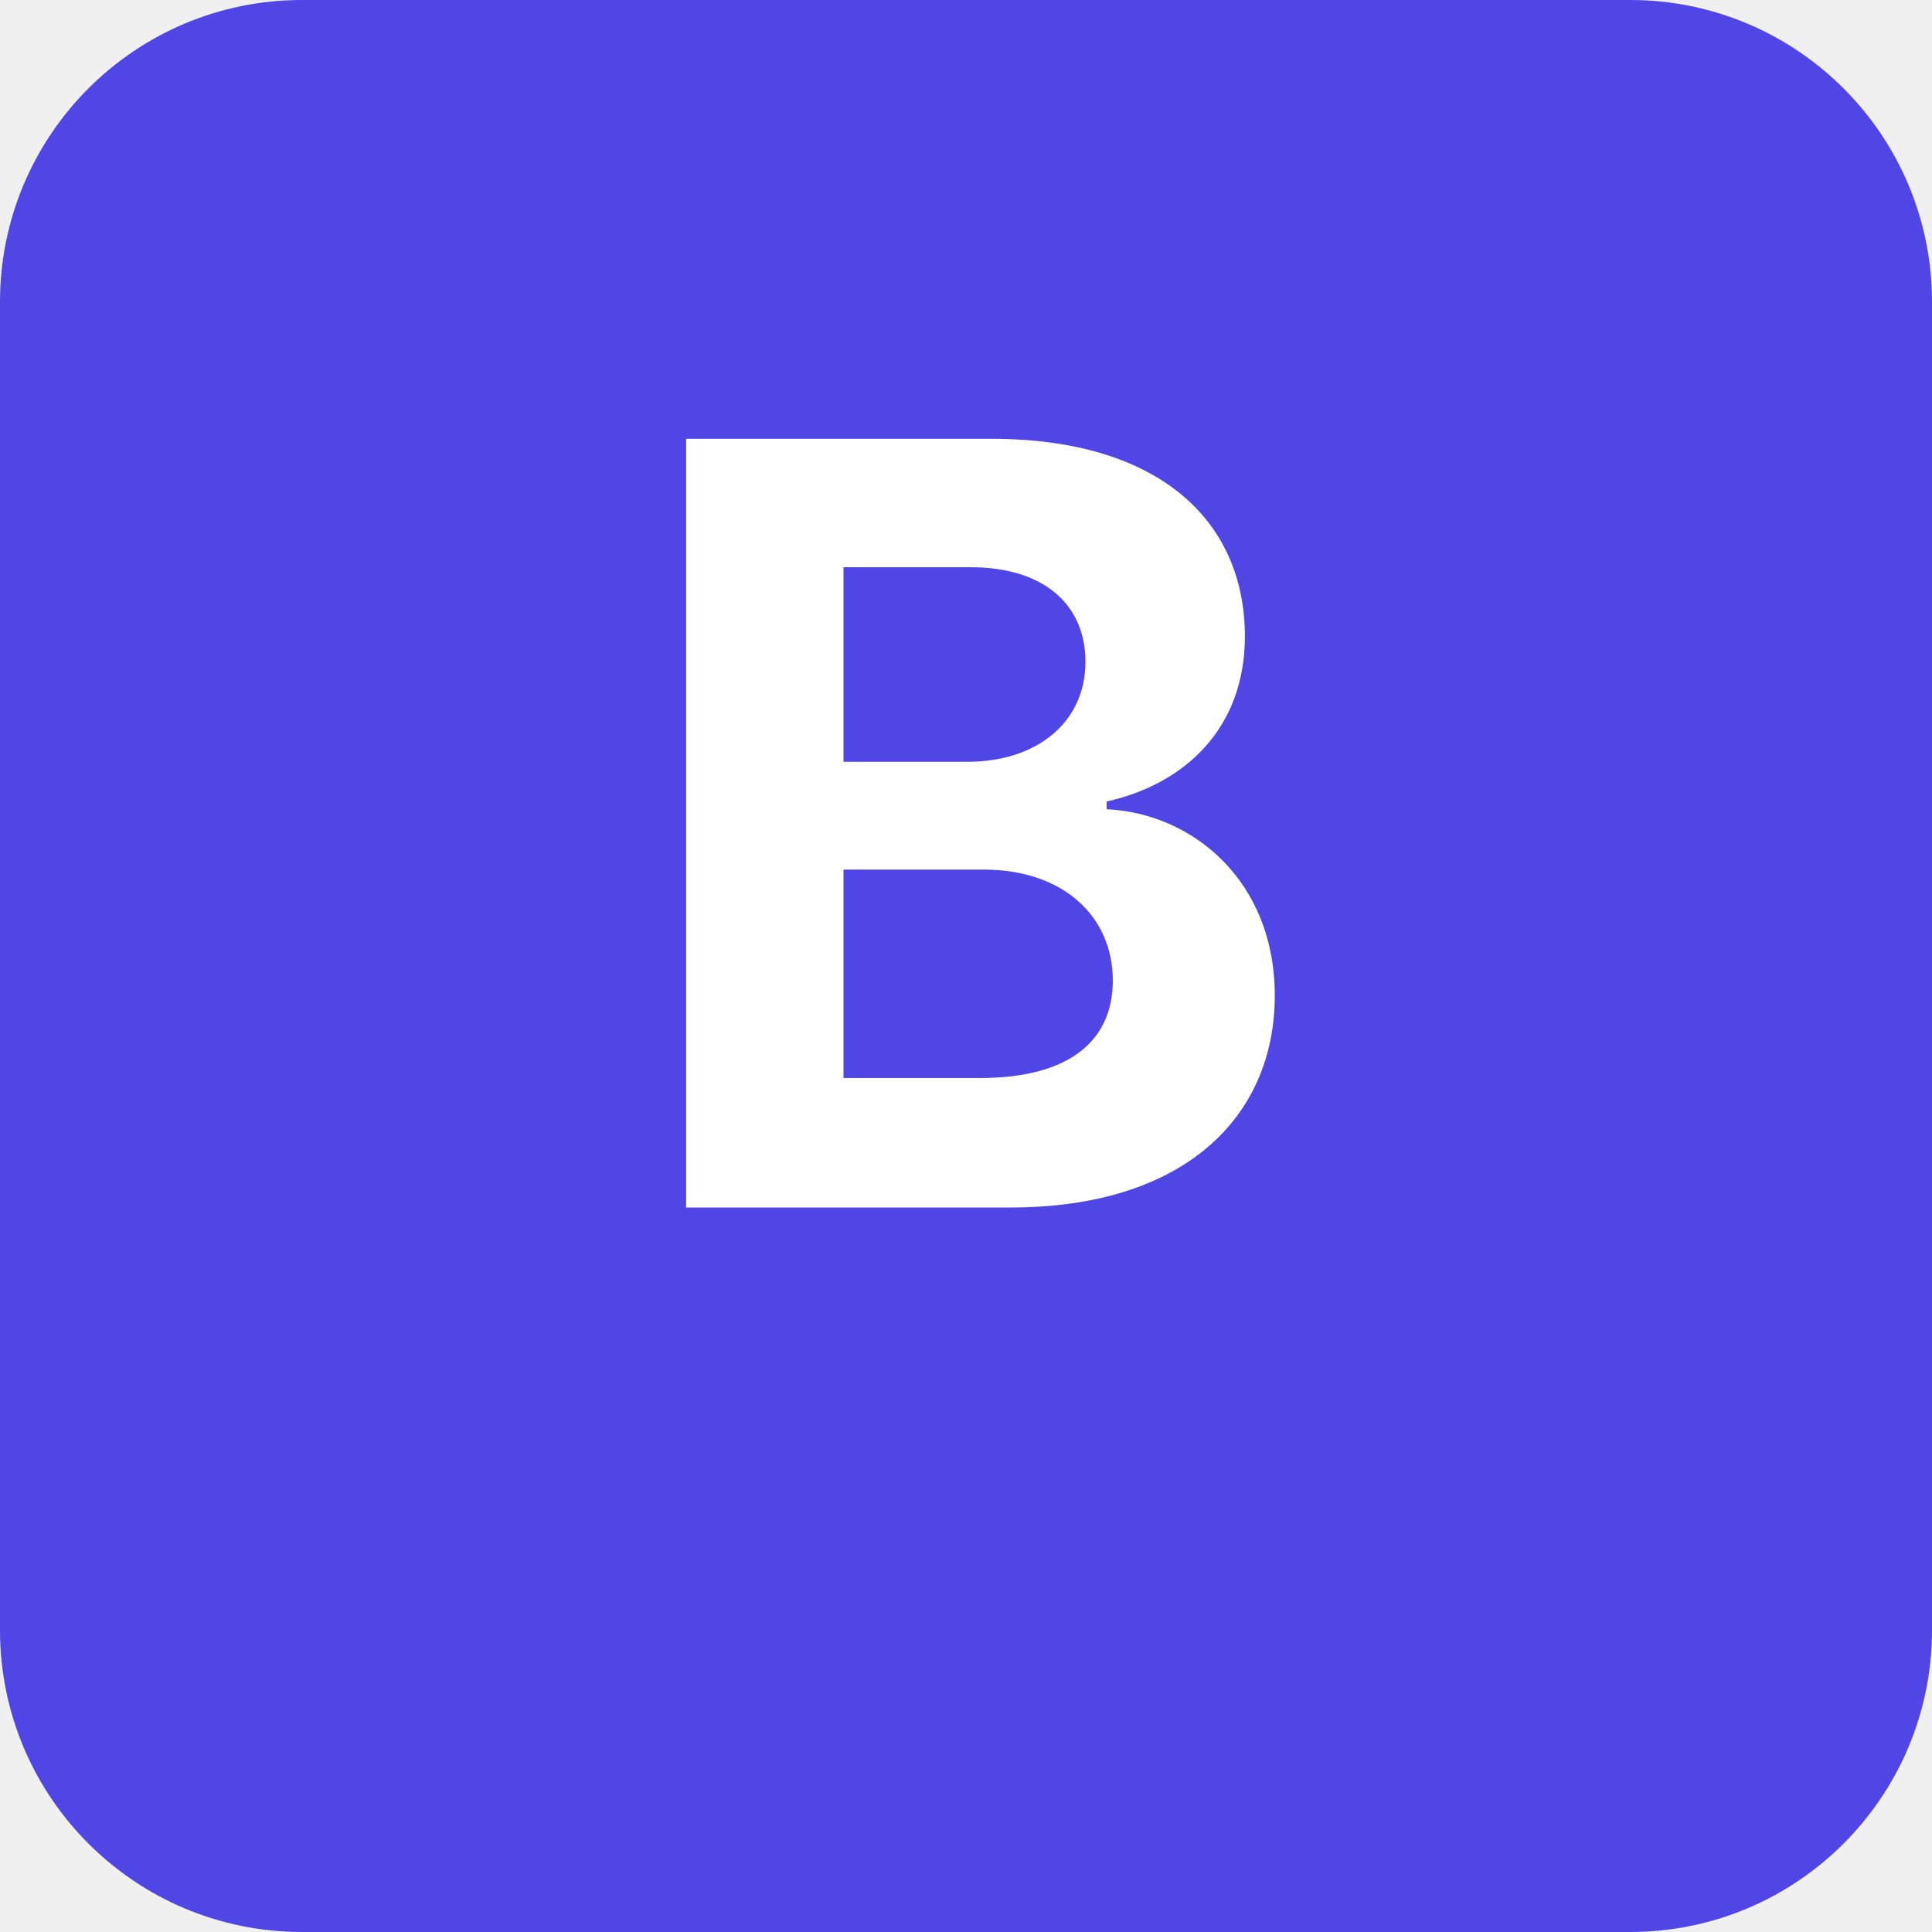
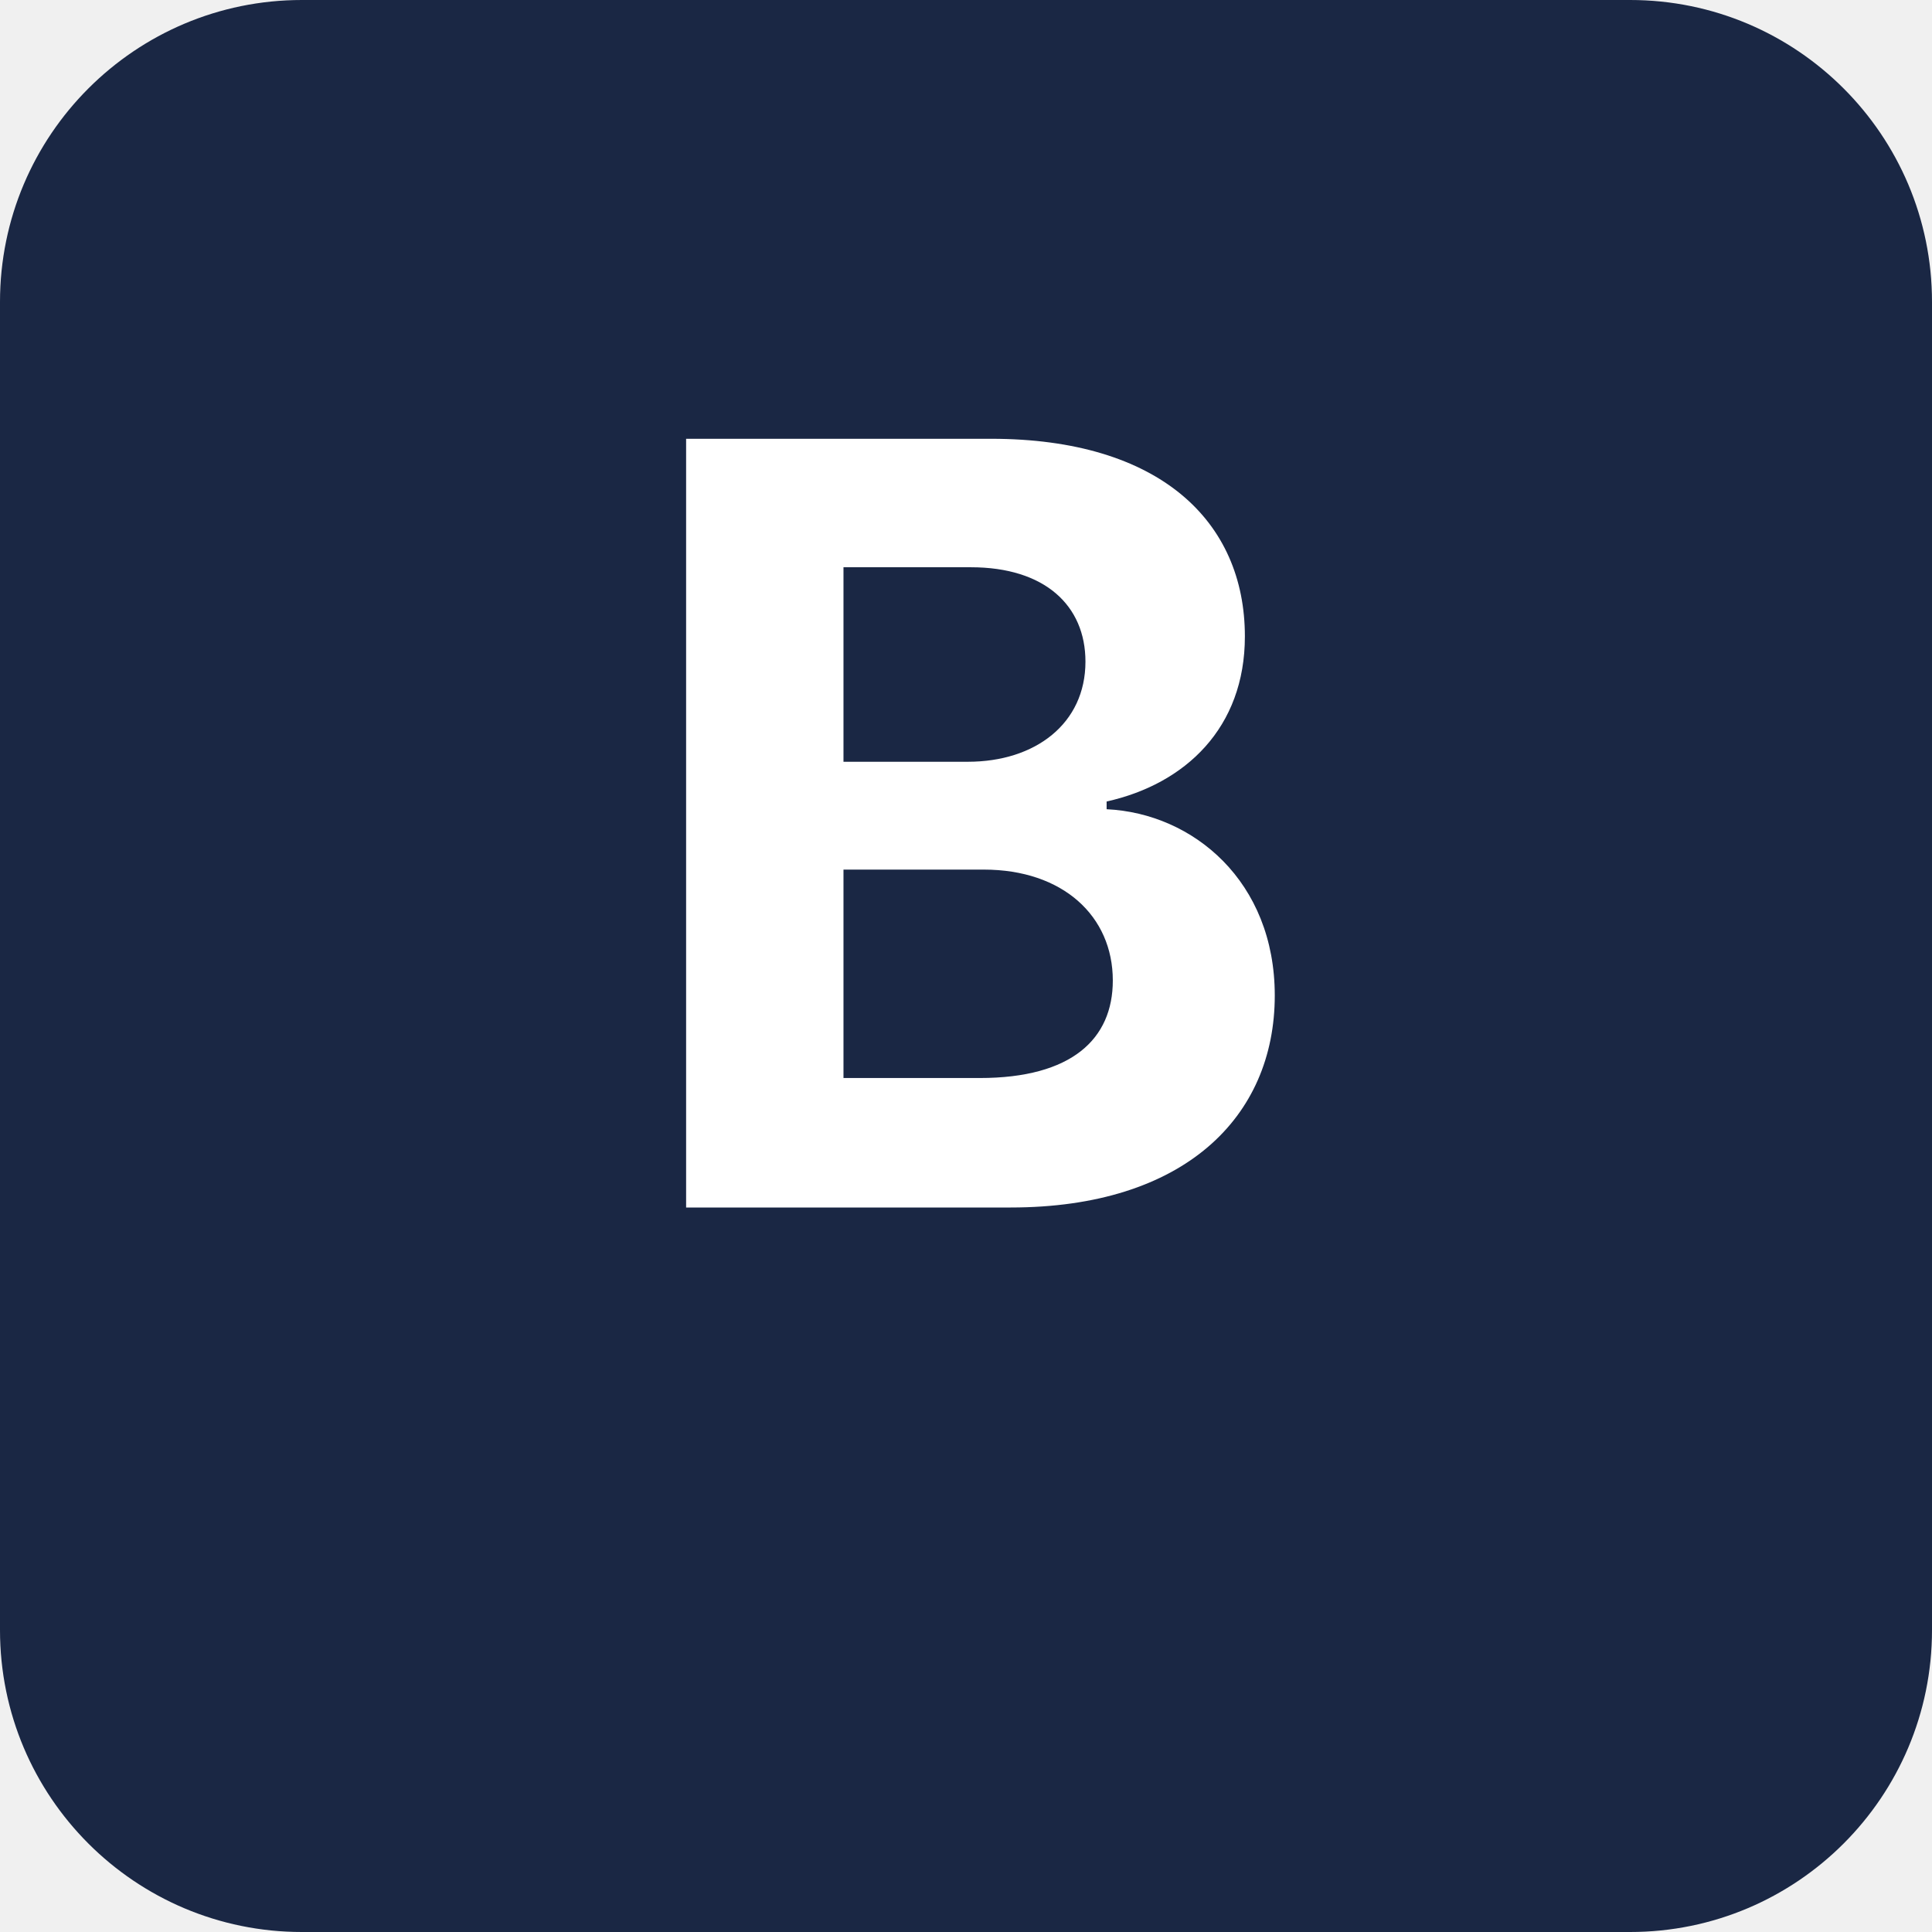
<svg xmlns="http://www.w3.org/2000/svg" viewBox="0 0 512 512">
-   <rect width="512" height="512" rx="80" fill="#4f46e5" />
+   <rect width="512" height="512" rx="80" fill="#1a2744" />
  <text x="256" y="320" font-family="system-ui, -apple-system, sans-serif" font-size="280" font-weight="bold" fill="white" text-anchor="middle">B</text>
</svg>
